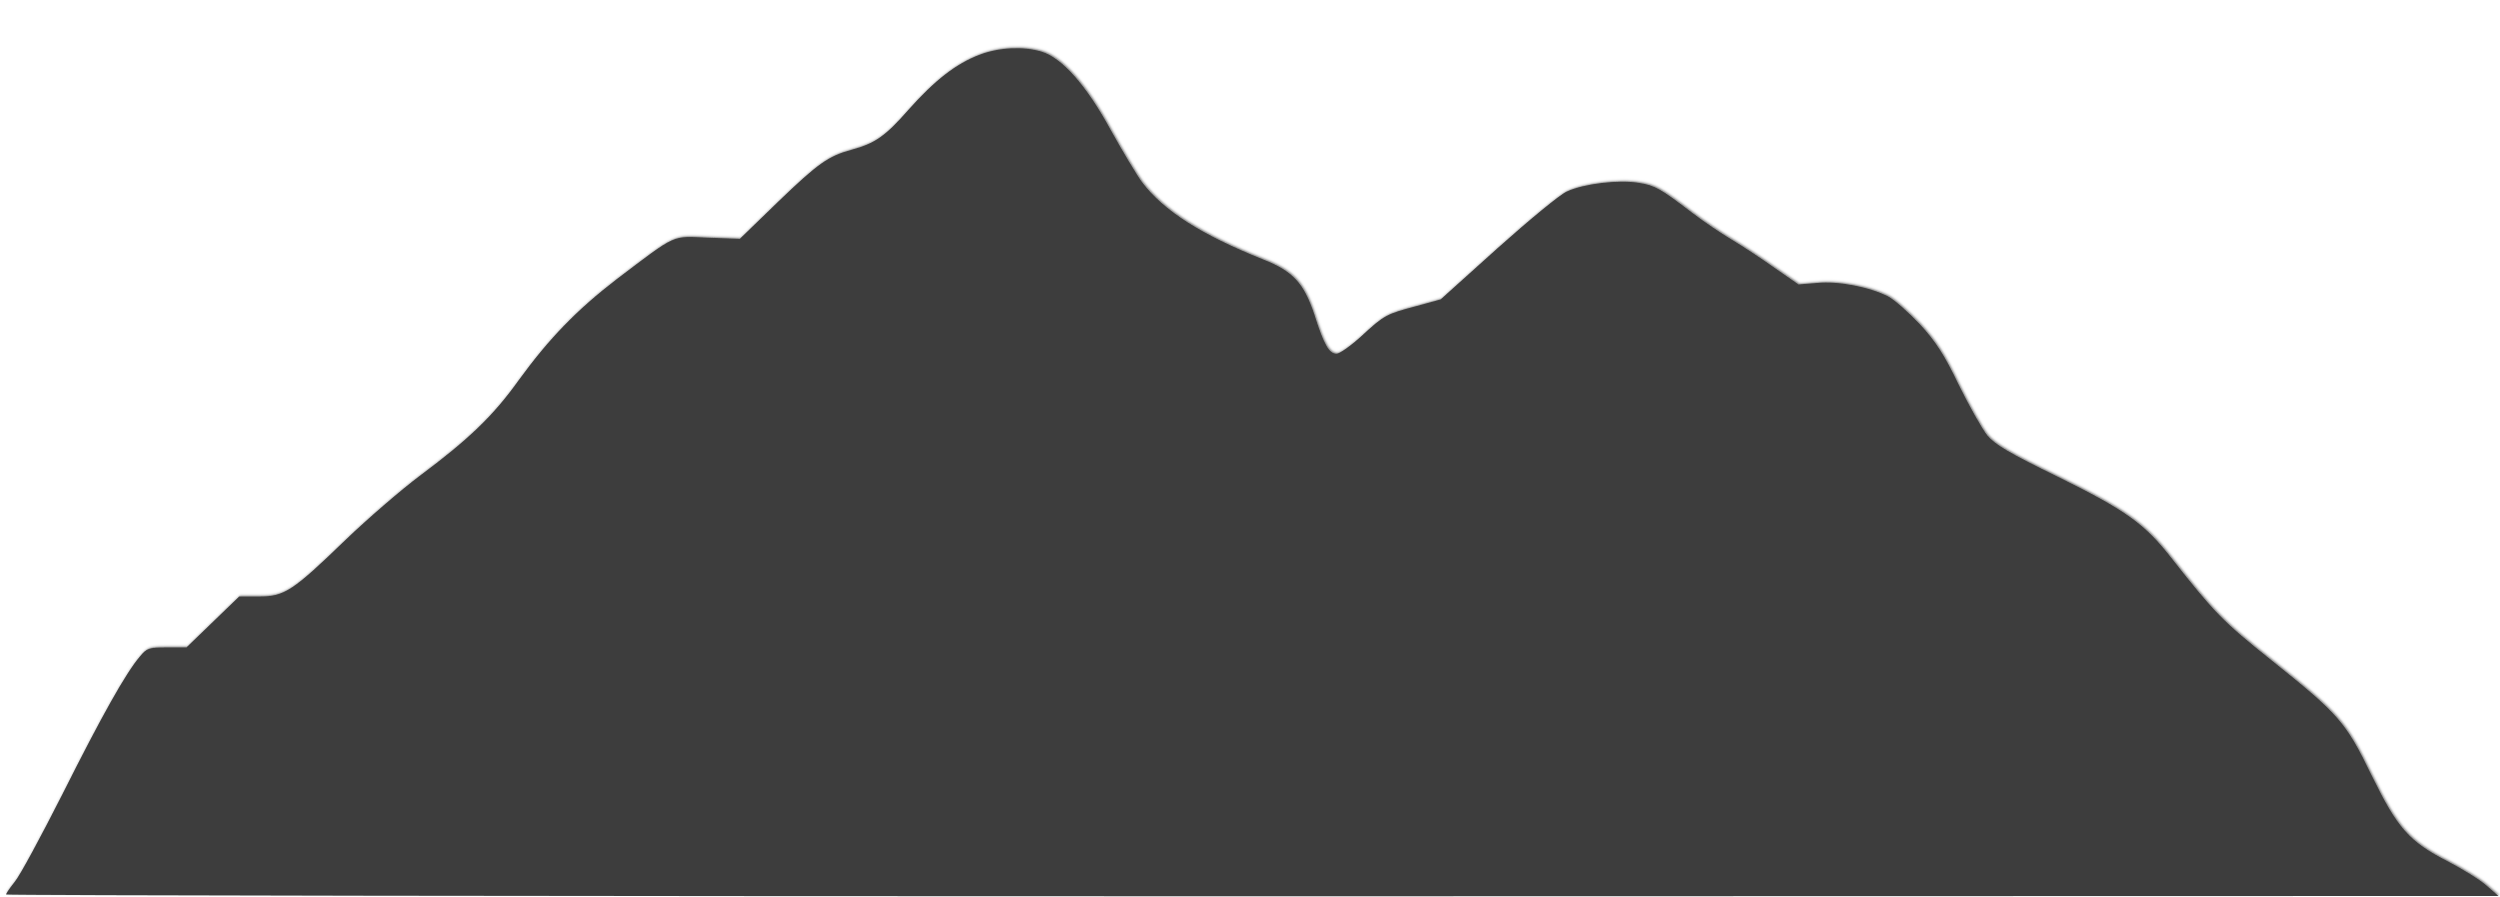
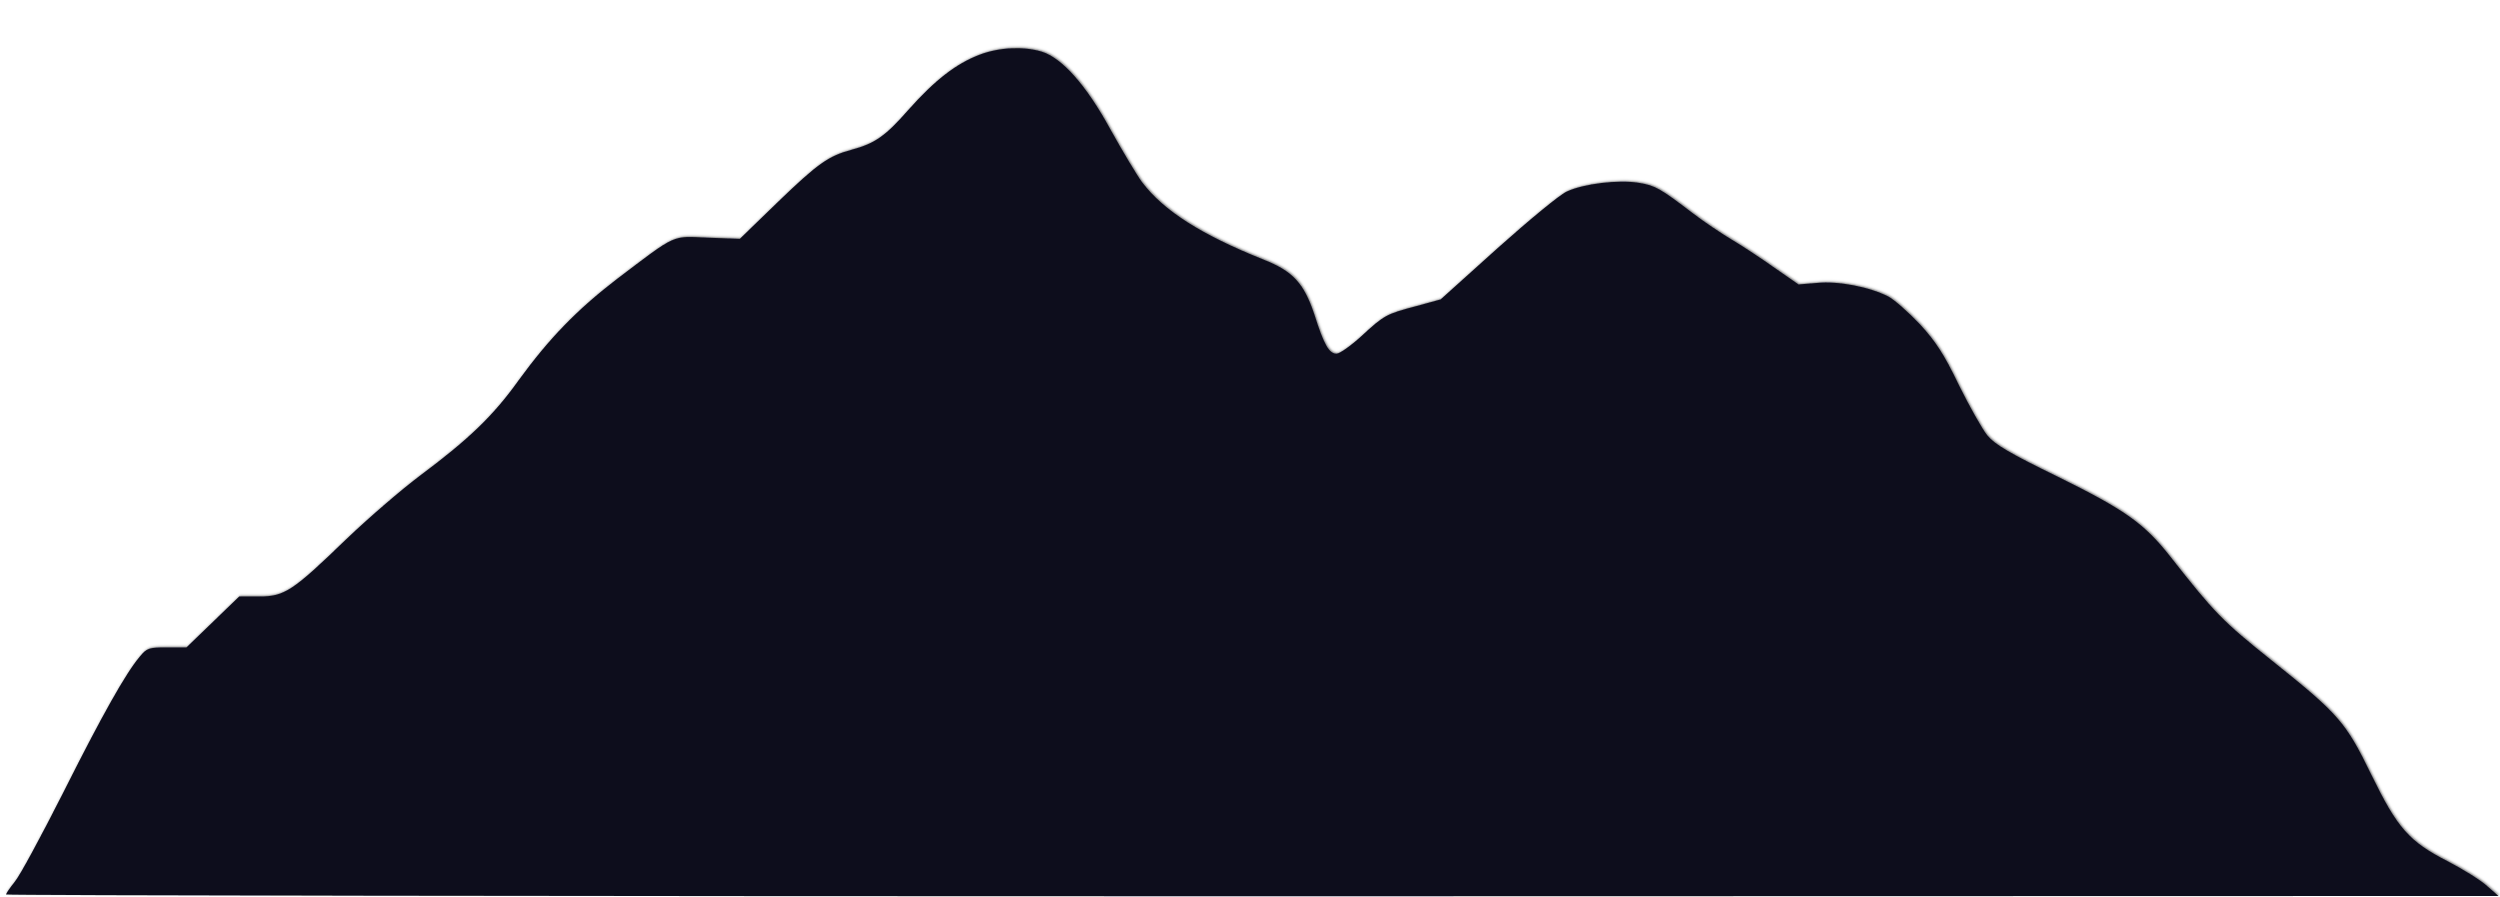
<svg xmlns="http://www.w3.org/2000/svg" version="1.0" width="834pt" height="299pt" viewBox="0 0 834 299" preserveAspectRatio="xMidYMid meet">
  <defs>
    <filter id="shadow">
      <feDropShadow dx="3" dy="3" stdDeviation="5" flood-color="black" flood-opacity="0.5" />
    </filter>
  </defs>
-   <g transform="translate(0,299) scale(0.1,-0.1)" fill="#3e3e3e" stroke="none" filter="url(#shadow)">
+   <g transform="translate(0,299) scale(0.1,-0.1)" fill="#0a0a1a" stroke="none" filter="url(#shadow)">
    <path d="M3267 2807 c-78 -30 -148 -84 -237 -184 -77 -88 -112 -112 -190 -133 -77 -21 -111 -45 -244 -173 l-128 -124 -107 4 c-122 5 -101 15 -303 -138 -134 -103 -226 -198 -328 -338 -85 -119 -167 -197 -329 -318 -64 -48 -175 -144 -247 -213 -178 -172 -205 -190 -289 -190 l-67 0 -88 -85 -88 -85 -65 0 c-61 0 -67 -2 -91 -31 -46 -54 -126 -196 -258 -459 -71 -140 -142 -272 -159 -292 -16 -20 -29 -39 -29 -42 0 -3 1871 -6 4158 -6 l4157 1 -39 34 c-21 19 -79 55 -129 81 -131 67 -169 111 -256 289 -86 177 -108 202 -333 382 -164 131 -190 158 -337 345 -88 112 -150 156 -377 268 -158 77 -209 107 -234 137 -17 21 -60 97 -95 168 -50 104 -77 145 -130 203 -38 40 -85 82 -106 93 -63 32 -167 52 -237 45 l-62 -5 -78 54 c-42 30 -107 73 -144 95 -37 22 -96 62 -130 88 -110 84 -126 93 -181 102 -68 11 -184 -3 -240 -29 -23 -10 -127 -96 -231 -189 l-190 -171 -80 -22 c-102 -27 -108 -30 -185 -101 -35 -32 -72 -58 -82 -58 -25 0 -42 29 -74 130 -35 105 -71 145 -170 184 -208 83 -333 163 -405 258 -19 26 -66 105 -105 175 -81 149 -163 241 -231 261 -61 18 -142 14 -207 -11z" />
  </g>
</svg>
